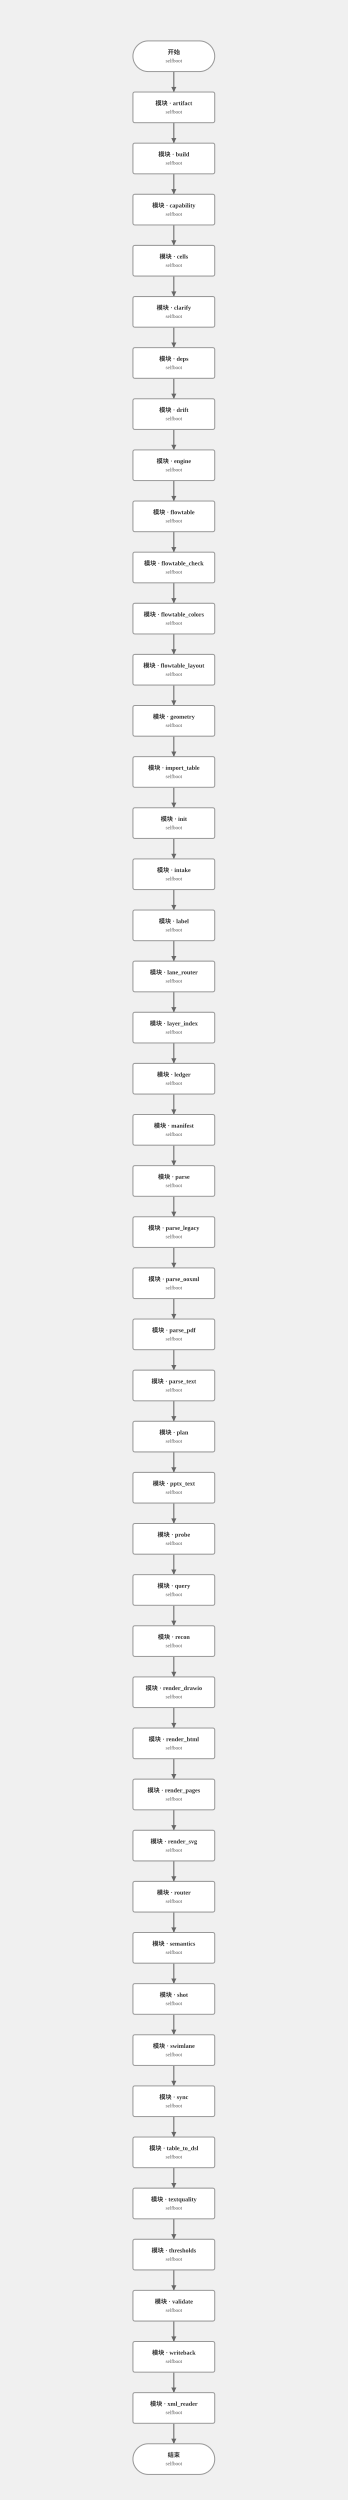
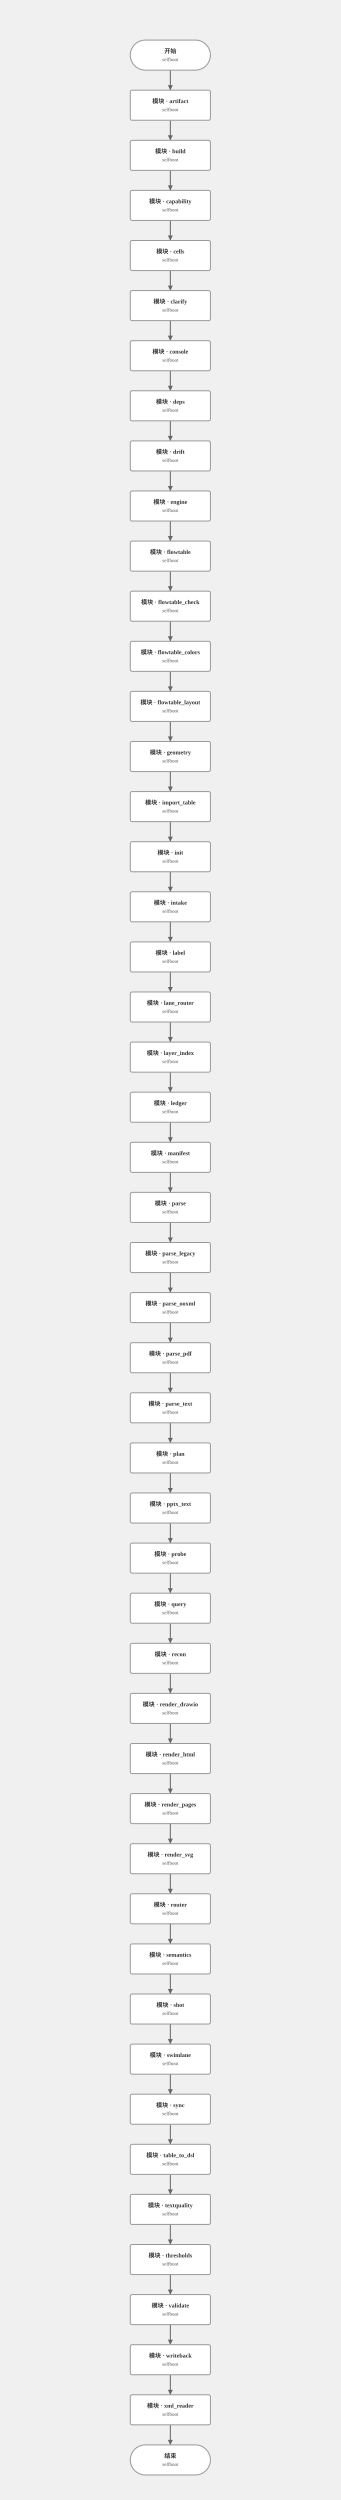
- <svg xmlns="http://www.w3.org/2000/svg" viewBox="0 0 680 4890" width="680" height="4890">
+ <svg xmlns="http://www.w3.org/2000/svg" viewBox="0 0 680 4990" width="680" height="4990">
  <defs>
    <marker id="ar-main" viewBox="0 0 10 10" refX="10" refY="5" markerWidth="10" markerHeight="10" markerUnits="userSpaceOnUse" orient="auto">
      <path d="M0,0L10,5L0,10z" fill="#666666" />
    </marker>
    <marker id="ar-negative" viewBox="0 0 10 10" refX="10" refY="5" markerWidth="10" markerHeight="10" markerUnits="userSpaceOnUse" orient="auto">
      <path d="M0,0L10,5L0,10z" fill="#adb5bd" />
    </marker>
  </defs>
  <path class="edge" data-from="01" data-to="02" d="M 340 140 L 340 180" fill="none" stroke="#666666" stroke-width="2" marker-end="url(#ar-main)" />
  <path class="edge" data-from="02" data-to="03" d="M 340 240 L 340 280" fill="none" stroke="#666666" stroke-width="2" marker-end="url(#ar-main)" />
  <path class="edge" data-from="03" data-to="04" d="M 340 340 L 340 380" fill="none" stroke="#666666" stroke-width="2" marker-end="url(#ar-main)" />
  <path class="edge" data-from="04" data-to="05" d="M 340 440 L 340 480" fill="none" stroke="#666666" stroke-width="2" marker-end="url(#ar-main)" />
  <path class="edge" data-from="05" data-to="06" d="M 340 540 L 340 580" fill="none" stroke="#666666" stroke-width="2" marker-end="url(#ar-main)" />
  <path class="edge" data-from="06" data-to="07" d="M 340 640 L 340 680" fill="none" stroke="#666666" stroke-width="2" marker-end="url(#ar-main)" />
  <path class="edge" data-from="07" data-to="08" d="M 340 740 L 340 780" fill="none" stroke="#666666" stroke-width="2" marker-end="url(#ar-main)" />
  <path class="edge" data-from="08" data-to="09" d="M 340 840 L 340 880" fill="none" stroke="#666666" stroke-width="2" marker-end="url(#ar-main)" />
  <path class="edge" data-from="09" data-to="10" d="M 340 940 L 340 980" fill="none" stroke="#666666" stroke-width="2" marker-end="url(#ar-main)" />
  <path class="edge" data-from="10" data-to="11" d="M 340 1040 L 340 1080" fill="none" stroke="#666666" stroke-width="2" marker-end="url(#ar-main)" />
  <path class="edge" data-from="11" data-to="12" d="M 340 1140 L 340 1180" fill="none" stroke="#666666" stroke-width="2" marker-end="url(#ar-main)" />
  <path class="edge" data-from="12" data-to="13" d="M 340 1240 L 340 1280" fill="none" stroke="#666666" stroke-width="2" marker-end="url(#ar-main)" />
  <path class="edge" data-from="13" data-to="14" d="M 340 1340 L 340 1380" fill="none" stroke="#666666" stroke-width="2" marker-end="url(#ar-main)" />
  <path class="edge" data-from="14" data-to="15" d="M 340 1440 L 340 1480" fill="none" stroke="#666666" stroke-width="2" marker-end="url(#ar-main)" />
  <path class="edge" data-from="15" data-to="16" d="M 340 1540 L 340 1580" fill="none" stroke="#666666" stroke-width="2" marker-end="url(#ar-main)" />
  <path class="edge" data-from="16" data-to="17" d="M 340 1640 L 340 1680" fill="none" stroke="#666666" stroke-width="2" marker-end="url(#ar-main)" />
  <path class="edge" data-from="17" data-to="18" d="M 340 1740 L 340 1780" fill="none" stroke="#666666" stroke-width="2" marker-end="url(#ar-main)" />
  <path class="edge" data-from="18" data-to="19" d="M 340 1840 L 340 1880" fill="none" stroke="#666666" stroke-width="2" marker-end="url(#ar-main)" />
  <path class="edge" data-from="19" data-to="20" d="M 340 1940 L 340 1980" fill="none" stroke="#666666" stroke-width="2" marker-end="url(#ar-main)" />
  <path class="edge" data-from="20" data-to="21" d="M 340 2040 L 340 2080" fill="none" stroke="#666666" stroke-width="2" marker-end="url(#ar-main)" />
  <path class="edge" data-from="21" data-to="22" d="M 340 2140 L 340 2180" fill="none" stroke="#666666" stroke-width="2" marker-end="url(#ar-main)" />
  <path class="edge" data-from="22" data-to="23" d="M 340 2240 L 340 2280" fill="none" stroke="#666666" stroke-width="2" marker-end="url(#ar-main)" />
  <path class="edge" data-from="23" data-to="24" d="M 340 2340 L 340 2380" fill="none" stroke="#666666" stroke-width="2" marker-end="url(#ar-main)" />
  <path class="edge" data-from="24" data-to="25" d="M 340 2440 L 340 2480" fill="none" stroke="#666666" stroke-width="2" marker-end="url(#ar-main)" />
  <path class="edge" data-from="25" data-to="26" d="M 340 2540 L 340 2580" fill="none" stroke="#666666" stroke-width="2" marker-end="url(#ar-main)" />
  <path class="edge" data-from="26" data-to="27" d="M 340 2640 L 340 2680" fill="none" stroke="#666666" stroke-width="2" marker-end="url(#ar-main)" />
  <path class="edge" data-from="27" data-to="28" d="M 340 2740 L 340 2780" fill="none" stroke="#666666" stroke-width="2" marker-end="url(#ar-main)" />
  <path class="edge" data-from="28" data-to="29" d="M 340 2840 L 340 2880" fill="none" stroke="#666666" stroke-width="2" marker-end="url(#ar-main)" />
  <path class="edge" data-from="29" data-to="30" d="M 340 2940 L 340 2980" fill="none" stroke="#666666" stroke-width="2" marker-end="url(#ar-main)" />
  <path class="edge" data-from="30" data-to="31" d="M 340 3040 L 340 3080" fill="none" stroke="#666666" stroke-width="2" marker-end="url(#ar-main)" />
  <path class="edge" data-from="31" data-to="32" d="M 340 3140 L 340 3180" fill="none" stroke="#666666" stroke-width="2" marker-end="url(#ar-main)" />
  <path class="edge" data-from="32" data-to="33" d="M 340 3240 L 340 3280" fill="none" stroke="#666666" stroke-width="2" marker-end="url(#ar-main)" />
  <path class="edge" data-from="33" data-to="34" d="M 340 3340 L 340 3380" fill="none" stroke="#666666" stroke-width="2" marker-end="url(#ar-main)" />
  <path class="edge" data-from="34" data-to="35" d="M 340 3440 L 340 3480" fill="none" stroke="#666666" stroke-width="2" marker-end="url(#ar-main)" />
  <path class="edge" data-from="35" data-to="36" d="M 340 3540 L 340 3580" fill="none" stroke="#666666" stroke-width="2" marker-end="url(#ar-main)" />
  <path class="edge" data-from="36" data-to="37" d="M 340 3640 L 340 3680" fill="none" stroke="#666666" stroke-width="2" marker-end="url(#ar-main)" />
  <path class="edge" data-from="37" data-to="38" d="M 340 3740 L 340 3780" fill="none" stroke="#666666" stroke-width="2" marker-end="url(#ar-main)" />
  <path class="edge" data-from="38" data-to="39" d="M 340 3840 L 340 3880" fill="none" stroke="#666666" stroke-width="2" marker-end="url(#ar-main)" />
  <path class="edge" data-from="39" data-to="40" d="M 340 3940 L 340 3980" fill="none" stroke="#666666" stroke-width="2" marker-end="url(#ar-main)" />
  <path class="edge" data-from="40" data-to="41" d="M 340 4040 L 340 4080" fill="none" stroke="#666666" stroke-width="2" marker-end="url(#ar-main)" />
  <path class="edge" data-from="41" data-to="42" d="M 340 4140 L 340 4180" fill="none" stroke="#666666" stroke-width="2" marker-end="url(#ar-main)" />
  <path class="edge" data-from="42" data-to="43" d="M 340 4240 L 340 4280" fill="none" stroke="#666666" stroke-width="2" marker-end="url(#ar-main)" />
  <path class="edge" data-from="43" data-to="44" d="M 340 4340 L 340 4380" fill="none" stroke="#666666" stroke-width="2" marker-end="url(#ar-main)" />
  <path class="edge" data-from="44" data-to="45" d="M 340 4440 L 340 4480" fill="none" stroke="#666666" stroke-width="2" marker-end="url(#ar-main)" />
  <path class="edge" data-from="45" data-to="46" d="M 340 4540 L 340 4580" fill="none" stroke="#666666" stroke-width="2" marker-end="url(#ar-main)" />
  <path class="edge" data-from="46" data-to="47" d="M 340 4640 L 340 4680" fill="none" stroke="#666666" stroke-width="2" marker-end="url(#ar-main)" />
  <path class="edge" data-from="47" data-to="48" d="M 340 4740 L 340 4780" fill="none" stroke="#666666" stroke-width="2" marker-end="url(#ar-main)" />
+   <path class="edge" data-from="48" data-to="49" d="M 340 4840 L 340 4880" fill="none" stroke="#666666" stroke-width="2" marker-end="url(#ar-main)" />
  <g class="ndg" data-id="01" transform="translate(340,110)">
    <rect class="shape" x="-80" y="-30" width="160" height="60" rx="30" fill="#ffffff" stroke="#999999" stroke-width="2" />
    <text class="t1" x="0" y="-4" text-anchor="middle" fill="#333333" font-size="12" font-weight="bold">开始</text>
    <text class="tm" x="0" y="12" text-anchor="middle" fill="#555555" font-size="10">selfboot</text>
  </g>
  <g class="ndg" data-id="02" transform="translate(340,210)">
    <rect class="sub-ring" x="-78" y="-28" width="156" height="56" rx="3.36" fill="none" stroke="#999999" stroke-width="1" opacity="0.55" />
    <rect class="shape" x="-80" y="-30" width="160" height="60" rx="3.6" fill="#ffffff" stroke="#999999" stroke-width="2" />
    <text class="t1" x="0" y="-4" text-anchor="middle" fill="#333333" font-size="12" font-weight="bold">模块 · artifact</text>
    <text class="tm" x="0" y="12" text-anchor="middle" fill="#555555" font-size="10">selfboot</text>
  </g>
  <g class="ndg" data-id="03" transform="translate(340,310)">
    <rect class="sub-ring" x="-78" y="-28" width="156" height="56" rx="3.36" fill="none" stroke="#999999" stroke-width="1" opacity="0.55" />
    <rect class="shape" x="-80" y="-30" width="160" height="60" rx="3.6" fill="#ffffff" stroke="#999999" stroke-width="2" />
    <text class="t1" x="0" y="-4" text-anchor="middle" fill="#333333" font-size="12" font-weight="bold">模块 · build</text>
    <text class="tm" x="0" y="12" text-anchor="middle" fill="#555555" font-size="10">selfboot</text>
  </g>
  <g class="ndg" data-id="04" transform="translate(340,410)">
    <rect class="sub-ring" x="-78" y="-28" width="156" height="56" rx="3.36" fill="none" stroke="#999999" stroke-width="1" opacity="0.55" />
    <rect class="shape" x="-80" y="-30" width="160" height="60" rx="3.6" fill="#ffffff" stroke="#999999" stroke-width="2" />
    <text class="t1" x="0" y="-4" text-anchor="middle" fill="#333333" font-size="12" font-weight="bold">模块 · capability</text>
    <text class="tm" x="0" y="12" text-anchor="middle" fill="#555555" font-size="10">selfboot</text>
  </g>
  <g class="ndg" data-id="05" transform="translate(340,510)">
    <rect class="sub-ring" x="-78" y="-28" width="156" height="56" rx="3.36" fill="none" stroke="#999999" stroke-width="1" opacity="0.55" />
    <rect class="shape" x="-80" y="-30" width="160" height="60" rx="3.6" fill="#ffffff" stroke="#999999" stroke-width="2" />
    <text class="t1" x="0" y="-4" text-anchor="middle" fill="#333333" font-size="12" font-weight="bold">模块 · cells</text>
    <text class="tm" x="0" y="12" text-anchor="middle" fill="#555555" font-size="10">selfboot</text>
  </g>
  <g class="ndg" data-id="06" transform="translate(340,610)">
    <rect class="sub-ring" x="-78" y="-28" width="156" height="56" rx="3.36" fill="none" stroke="#999999" stroke-width="1" opacity="0.55" />
    <rect class="shape" x="-80" y="-30" width="160" height="60" rx="3.6" fill="#ffffff" stroke="#999999" stroke-width="2" />
    <text class="t1" x="0" y="-4" text-anchor="middle" fill="#333333" font-size="12" font-weight="bold">模块 · clarify</text>
    <text class="tm" x="0" y="12" text-anchor="middle" fill="#555555" font-size="10">selfboot</text>
  </g>
  <g class="ndg" data-id="07" transform="translate(340,710)">
    <rect class="sub-ring" x="-78" y="-28" width="156" height="56" rx="3.36" fill="none" stroke="#999999" stroke-width="1" opacity="0.55" />
    <rect class="shape" x="-80" y="-30" width="160" height="60" rx="3.6" fill="#ffffff" stroke="#999999" stroke-width="2" />
+     <text class="t1" x="0" y="-4" text-anchor="middle" fill="#333333" font-size="12" font-weight="bold">模块 · console</text>
+     <text class="tm" x="0" y="12" text-anchor="middle" fill="#555555" font-size="10">selfboot</text>
+   </g>
+   <g class="ndg" data-id="08" transform="translate(340,810)">
+     <rect class="sub-ring" x="-78" y="-28" width="156" height="56" rx="3.36" fill="none" stroke="#999999" stroke-width="1" opacity="0.55" />
+     <rect class="shape" x="-80" y="-30" width="160" height="60" rx="3.6" fill="#ffffff" stroke="#999999" stroke-width="2" />
    <text class="t1" x="0" y="-4" text-anchor="middle" fill="#333333" font-size="12" font-weight="bold">模块 · deps</text>
    <text class="tm" x="0" y="12" text-anchor="middle" fill="#555555" font-size="10">selfboot</text>
  </g>
-   <g class="ndg" data-id="08" transform="translate(340,810)">
+   <g class="ndg" data-id="09" transform="translate(340,910)">
    <rect class="sub-ring" x="-78" y="-28" width="156" height="56" rx="3.36" fill="none" stroke="#999999" stroke-width="1" opacity="0.55" />
    <rect class="shape" x="-80" y="-30" width="160" height="60" rx="3.6" fill="#ffffff" stroke="#999999" stroke-width="2" />
    <text class="t1" x="0" y="-4" text-anchor="middle" fill="#333333" font-size="12" font-weight="bold">模块 · drift</text>
    <text class="tm" x="0" y="12" text-anchor="middle" fill="#555555" font-size="10">selfboot</text>
  </g>
-   <g class="ndg" data-id="09" transform="translate(340,910)">
+   <g class="ndg" data-id="10" transform="translate(340,1010)">
    <rect class="sub-ring" x="-78" y="-28" width="156" height="56" rx="3.36" fill="none" stroke="#999999" stroke-width="1" opacity="0.55" />
    <rect class="shape" x="-80" y="-30" width="160" height="60" rx="3.6" fill="#ffffff" stroke="#999999" stroke-width="2" />
    <text class="t1" x="0" y="-4" text-anchor="middle" fill="#333333" font-size="12" font-weight="bold">模块 · engine</text>
    <text class="tm" x="0" y="12" text-anchor="middle" fill="#555555" font-size="10">selfboot</text>
  </g>
-   <g class="ndg" data-id="10" transform="translate(340,1010)">
+   <g class="ndg" data-id="11" transform="translate(340,1110)">
    <rect class="sub-ring" x="-78" y="-28" width="156" height="56" rx="3.36" fill="none" stroke="#999999" stroke-width="1" opacity="0.55" />
    <rect class="shape" x="-80" y="-30" width="160" height="60" rx="3.6" fill="#ffffff" stroke="#999999" stroke-width="2" />
    <text class="t1" x="0" y="-4" text-anchor="middle" fill="#333333" font-size="12" font-weight="bold">模块 · flowtable</text>
    <text class="tm" x="0" y="12" text-anchor="middle" fill="#555555" font-size="10">selfboot</text>
  </g>
-   <g class="ndg" data-id="11" transform="translate(340,1110)">
+   <g class="ndg" data-id="12" transform="translate(340,1210)">
    <rect class="sub-ring" x="-78" y="-28" width="156" height="56" rx="3.36" fill="none" stroke="#999999" stroke-width="1" opacity="0.55" />
    <rect class="shape" x="-80" y="-30" width="160" height="60" rx="3.6" fill="#ffffff" stroke="#999999" stroke-width="2" />
    <text class="t1" x="0" y="-4" text-anchor="middle" fill="#333333" font-size="12" font-weight="bold">模块 · flowtable_check</text>
    <text class="tm" x="0" y="12" text-anchor="middle" fill="#555555" font-size="10">selfboot</text>
  </g>
-   <g class="ndg" data-id="12" transform="translate(340,1210)">
+   <g class="ndg" data-id="13" transform="translate(340,1310)">
    <rect class="sub-ring" x="-78" y="-28" width="156" height="56" rx="3.36" fill="none" stroke="#999999" stroke-width="1" opacity="0.55" />
    <rect class="shape" x="-80" y="-30" width="160" height="60" rx="3.6" fill="#ffffff" stroke="#999999" stroke-width="2" />
    <text class="t1" x="0" y="-4" text-anchor="middle" fill="#333333" font-size="12" font-weight="bold">模块 · flowtable_colors</text>
    <text class="tm" x="0" y="12" text-anchor="middle" fill="#555555" font-size="10">selfboot</text>
  </g>
-   <g class="ndg" data-id="13" transform="translate(340,1310)">
+   <g class="ndg" data-id="14" transform="translate(340,1410)">
    <rect class="sub-ring" x="-78" y="-28" width="156" height="56" rx="3.36" fill="none" stroke="#999999" stroke-width="1" opacity="0.55" />
    <rect class="shape" x="-80" y="-30" width="160" height="60" rx="3.6" fill="#ffffff" stroke="#999999" stroke-width="2" />
    <text class="t1" x="0" y="-4" text-anchor="middle" fill="#333333" font-size="12" font-weight="bold">模块 · flowtable_layout</text>
    <text class="tm" x="0" y="12" text-anchor="middle" fill="#555555" font-size="10">selfboot</text>
  </g>
-   <g class="ndg" data-id="14" transform="translate(340,1410)">
+   <g class="ndg" data-id="15" transform="translate(340,1510)">
    <rect class="sub-ring" x="-78" y="-28" width="156" height="56" rx="3.36" fill="none" stroke="#999999" stroke-width="1" opacity="0.55" />
    <rect class="shape" x="-80" y="-30" width="160" height="60" rx="3.6" fill="#ffffff" stroke="#999999" stroke-width="2" />
    <text class="t1" x="0" y="-4" text-anchor="middle" fill="#333333" font-size="12" font-weight="bold">模块 · geometry</text>
    <text class="tm" x="0" y="12" text-anchor="middle" fill="#555555" font-size="10">selfboot</text>
  </g>
-   <g class="ndg" data-id="15" transform="translate(340,1510)">
+   <g class="ndg" data-id="16" transform="translate(340,1610)">
    <rect class="sub-ring" x="-78" y="-28" width="156" height="56" rx="3.36" fill="none" stroke="#999999" stroke-width="1" opacity="0.55" />
    <rect class="shape" x="-80" y="-30" width="160" height="60" rx="3.6" fill="#ffffff" stroke="#999999" stroke-width="2" />
    <text class="t1" x="0" y="-4" text-anchor="middle" fill="#333333" font-size="12" font-weight="bold">模块 · import_table</text>
    <text class="tm" x="0" y="12" text-anchor="middle" fill="#555555" font-size="10">selfboot</text>
  </g>
-   <g class="ndg" data-id="16" transform="translate(340,1610)">
+   <g class="ndg" data-id="17" transform="translate(340,1710)">
    <rect class="sub-ring" x="-78" y="-28" width="156" height="56" rx="3.36" fill="none" stroke="#999999" stroke-width="1" opacity="0.55" />
    <rect class="shape" x="-80" y="-30" width="160" height="60" rx="3.6" fill="#ffffff" stroke="#999999" stroke-width="2" />
    <text class="t1" x="0" y="-4" text-anchor="middle" fill="#333333" font-size="12" font-weight="bold">模块 · init</text>
    <text class="tm" x="0" y="12" text-anchor="middle" fill="#555555" font-size="10">selfboot</text>
  </g>
-   <g class="ndg" data-id="17" transform="translate(340,1710)">
+   <g class="ndg" data-id="18" transform="translate(340,1810)">
    <rect class="sub-ring" x="-78" y="-28" width="156" height="56" rx="3.36" fill="none" stroke="#999999" stroke-width="1" opacity="0.55" />
    <rect class="shape" x="-80" y="-30" width="160" height="60" rx="3.6" fill="#ffffff" stroke="#999999" stroke-width="2" />
    <text class="t1" x="0" y="-4" text-anchor="middle" fill="#333333" font-size="12" font-weight="bold">模块 · intake</text>
    <text class="tm" x="0" y="12" text-anchor="middle" fill="#555555" font-size="10">selfboot</text>
  </g>
-   <g class="ndg" data-id="18" transform="translate(340,1810)">
+   <g class="ndg" data-id="19" transform="translate(340,1910)">
    <rect class="sub-ring" x="-78" y="-28" width="156" height="56" rx="3.36" fill="none" stroke="#999999" stroke-width="1" opacity="0.55" />
    <rect class="shape" x="-80" y="-30" width="160" height="60" rx="3.6" fill="#ffffff" stroke="#999999" stroke-width="2" />
    <text class="t1" x="0" y="-4" text-anchor="middle" fill="#333333" font-size="12" font-weight="bold">模块 · label</text>
    <text class="tm" x="0" y="12" text-anchor="middle" fill="#555555" font-size="10">selfboot</text>
  </g>
-   <g class="ndg" data-id="19" transform="translate(340,1910)">
+   <g class="ndg" data-id="20" transform="translate(340,2010)">
    <rect class="sub-ring" x="-78" y="-28" width="156" height="56" rx="3.36" fill="none" stroke="#999999" stroke-width="1" opacity="0.55" />
    <rect class="shape" x="-80" y="-30" width="160" height="60" rx="3.6" fill="#ffffff" stroke="#999999" stroke-width="2" />
    <text class="t1" x="0" y="-4" text-anchor="middle" fill="#333333" font-size="12" font-weight="bold">模块 · lane_router</text>
    <text class="tm" x="0" y="12" text-anchor="middle" fill="#555555" font-size="10">selfboot</text>
  </g>
-   <g class="ndg" data-id="20" transform="translate(340,2010)">
+   <g class="ndg" data-id="21" transform="translate(340,2110)">
    <rect class="sub-ring" x="-78" y="-28" width="156" height="56" rx="3.36" fill="none" stroke="#999999" stroke-width="1" opacity="0.55" />
    <rect class="shape" x="-80" y="-30" width="160" height="60" rx="3.6" fill="#ffffff" stroke="#999999" stroke-width="2" />
    <text class="t1" x="0" y="-4" text-anchor="middle" fill="#333333" font-size="12" font-weight="bold">模块 · layer_index</text>
    <text class="tm" x="0" y="12" text-anchor="middle" fill="#555555" font-size="10">selfboot</text>
  </g>
-   <g class="ndg" data-id="21" transform="translate(340,2110)">
+   <g class="ndg" data-id="22" transform="translate(340,2210)">
    <rect class="sub-ring" x="-78" y="-28" width="156" height="56" rx="3.36" fill="none" stroke="#999999" stroke-width="1" opacity="0.55" />
    <rect class="shape" x="-80" y="-30" width="160" height="60" rx="3.6" fill="#ffffff" stroke="#999999" stroke-width="2" />
    <text class="t1" x="0" y="-4" text-anchor="middle" fill="#333333" font-size="12" font-weight="bold">模块 · ledger</text>
    <text class="tm" x="0" y="12" text-anchor="middle" fill="#555555" font-size="10">selfboot</text>
  </g>
-   <g class="ndg" data-id="22" transform="translate(340,2210)">
+   <g class="ndg" data-id="23" transform="translate(340,2310)">
    <rect class="sub-ring" x="-78" y="-28" width="156" height="56" rx="3.36" fill="none" stroke="#999999" stroke-width="1" opacity="0.55" />
    <rect class="shape" x="-80" y="-30" width="160" height="60" rx="3.6" fill="#ffffff" stroke="#999999" stroke-width="2" />
    <text class="t1" x="0" y="-4" text-anchor="middle" fill="#333333" font-size="12" font-weight="bold">模块 · manifest</text>
    <text class="tm" x="0" y="12" text-anchor="middle" fill="#555555" font-size="10">selfboot</text>
  </g>
-   <g class="ndg" data-id="23" transform="translate(340,2310)">
+   <g class="ndg" data-id="24" transform="translate(340,2410)">
    <rect class="sub-ring" x="-78" y="-28" width="156" height="56" rx="3.36" fill="none" stroke="#999999" stroke-width="1" opacity="0.55" />
    <rect class="shape" x="-80" y="-30" width="160" height="60" rx="3.6" fill="#ffffff" stroke="#999999" stroke-width="2" />
    <text class="t1" x="0" y="-4" text-anchor="middle" fill="#333333" font-size="12" font-weight="bold">模块 · parse</text>
    <text class="tm" x="0" y="12" text-anchor="middle" fill="#555555" font-size="10">selfboot</text>
  </g>
-   <g class="ndg" data-id="24" transform="translate(340,2410)">
+   <g class="ndg" data-id="25" transform="translate(340,2510)">
    <rect class="sub-ring" x="-78" y="-28" width="156" height="56" rx="3.36" fill="none" stroke="#999999" stroke-width="1" opacity="0.55" />
    <rect class="shape" x="-80" y="-30" width="160" height="60" rx="3.6" fill="#ffffff" stroke="#999999" stroke-width="2" />
    <text class="t1" x="0" y="-4" text-anchor="middle" fill="#333333" font-size="12" font-weight="bold">模块 · parse_legacy</text>
    <text class="tm" x="0" y="12" text-anchor="middle" fill="#555555" font-size="10">selfboot</text>
  </g>
-   <g class="ndg" data-id="25" transform="translate(340,2510)">
+   <g class="ndg" data-id="26" transform="translate(340,2610)">
    <rect class="sub-ring" x="-78" y="-28" width="156" height="56" rx="3.36" fill="none" stroke="#999999" stroke-width="1" opacity="0.55" />
    <rect class="shape" x="-80" y="-30" width="160" height="60" rx="3.6" fill="#ffffff" stroke="#999999" stroke-width="2" />
    <text class="t1" x="0" y="-4" text-anchor="middle" fill="#333333" font-size="12" font-weight="bold">模块 · parse_ooxml</text>
    <text class="tm" x="0" y="12" text-anchor="middle" fill="#555555" font-size="10">selfboot</text>
  </g>
-   <g class="ndg" data-id="26" transform="translate(340,2610)">
+   <g class="ndg" data-id="27" transform="translate(340,2710)">
    <rect class="sub-ring" x="-78" y="-28" width="156" height="56" rx="3.36" fill="none" stroke="#999999" stroke-width="1" opacity="0.55" />
    <rect class="shape" x="-80" y="-30" width="160" height="60" rx="3.6" fill="#ffffff" stroke="#999999" stroke-width="2" />
    <text class="t1" x="0" y="-4" text-anchor="middle" fill="#333333" font-size="12" font-weight="bold">模块 · parse_pdf</text>
    <text class="tm" x="0" y="12" text-anchor="middle" fill="#555555" font-size="10">selfboot</text>
  </g>
-   <g class="ndg" data-id="27" transform="translate(340,2710)">
+   <g class="ndg" data-id="28" transform="translate(340,2810)">
    <rect class="sub-ring" x="-78" y="-28" width="156" height="56" rx="3.36" fill="none" stroke="#999999" stroke-width="1" opacity="0.55" />
    <rect class="shape" x="-80" y="-30" width="160" height="60" rx="3.6" fill="#ffffff" stroke="#999999" stroke-width="2" />
    <text class="t1" x="0" y="-4" text-anchor="middle" fill="#333333" font-size="12" font-weight="bold">模块 · parse_text</text>
    <text class="tm" x="0" y="12" text-anchor="middle" fill="#555555" font-size="10">selfboot</text>
  </g>
-   <g class="ndg" data-id="28" transform="translate(340,2810)">
+   <g class="ndg" data-id="29" transform="translate(340,2910)">
    <rect class="sub-ring" x="-78" y="-28" width="156" height="56" rx="3.36" fill="none" stroke="#999999" stroke-width="1" opacity="0.55" />
    <rect class="shape" x="-80" y="-30" width="160" height="60" rx="3.6" fill="#ffffff" stroke="#999999" stroke-width="2" />
    <text class="t1" x="0" y="-4" text-anchor="middle" fill="#333333" font-size="12" font-weight="bold">模块 · plan</text>
    <text class="tm" x="0" y="12" text-anchor="middle" fill="#555555" font-size="10">selfboot</text>
  </g>
-   <g class="ndg" data-id="29" transform="translate(340,2910)">
+   <g class="ndg" data-id="30" transform="translate(340,3010)">
    <rect class="sub-ring" x="-78" y="-28" width="156" height="56" rx="3.36" fill="none" stroke="#999999" stroke-width="1" opacity="0.55" />
    <rect class="shape" x="-80" y="-30" width="160" height="60" rx="3.6" fill="#ffffff" stroke="#999999" stroke-width="2" />
    <text class="t1" x="0" y="-4" text-anchor="middle" fill="#333333" font-size="12" font-weight="bold">模块 · pptx_text</text>
    <text class="tm" x="0" y="12" text-anchor="middle" fill="#555555" font-size="10">selfboot</text>
  </g>
-   <g class="ndg" data-id="30" transform="translate(340,3010)">
+   <g class="ndg" data-id="31" transform="translate(340,3110)">
    <rect class="sub-ring" x="-78" y="-28" width="156" height="56" rx="3.36" fill="none" stroke="#999999" stroke-width="1" opacity="0.55" />
    <rect class="shape" x="-80" y="-30" width="160" height="60" rx="3.6" fill="#ffffff" stroke="#999999" stroke-width="2" />
    <text class="t1" x="0" y="-4" text-anchor="middle" fill="#333333" font-size="12" font-weight="bold">模块 · probe</text>
    <text class="tm" x="0" y="12" text-anchor="middle" fill="#555555" font-size="10">selfboot</text>
  </g>
-   <g class="ndg" data-id="31" transform="translate(340,3110)">
+   <g class="ndg" data-id="32" transform="translate(340,3210)">
    <rect class="sub-ring" x="-78" y="-28" width="156" height="56" rx="3.36" fill="none" stroke="#999999" stroke-width="1" opacity="0.55" />
    <rect class="shape" x="-80" y="-30" width="160" height="60" rx="3.6" fill="#ffffff" stroke="#999999" stroke-width="2" />
    <text class="t1" x="0" y="-4" text-anchor="middle" fill="#333333" font-size="12" font-weight="bold">模块 · query</text>
    <text class="tm" x="0" y="12" text-anchor="middle" fill="#555555" font-size="10">selfboot</text>
  </g>
-   <g class="ndg" data-id="32" transform="translate(340,3210)">
+   <g class="ndg" data-id="33" transform="translate(340,3310)">
    <rect class="sub-ring" x="-78" y="-28" width="156" height="56" rx="3.36" fill="none" stroke="#999999" stroke-width="1" opacity="0.55" />
    <rect class="shape" x="-80" y="-30" width="160" height="60" rx="3.6" fill="#ffffff" stroke="#999999" stroke-width="2" />
    <text class="t1" x="0" y="-4" text-anchor="middle" fill="#333333" font-size="12" font-weight="bold">模块 · recon</text>
    <text class="tm" x="0" y="12" text-anchor="middle" fill="#555555" font-size="10">selfboot</text>
  </g>
-   <g class="ndg" data-id="33" transform="translate(340,3310)">
+   <g class="ndg" data-id="34" transform="translate(340,3410)">
    <rect class="sub-ring" x="-78" y="-28" width="156" height="56" rx="3.36" fill="none" stroke="#999999" stroke-width="1" opacity="0.55" />
    <rect class="shape" x="-80" y="-30" width="160" height="60" rx="3.6" fill="#ffffff" stroke="#999999" stroke-width="2" />
    <text class="t1" x="0" y="-4" text-anchor="middle" fill="#333333" font-size="12" font-weight="bold">模块 · render_drawio</text>
    <text class="tm" x="0" y="12" text-anchor="middle" fill="#555555" font-size="10">selfboot</text>
  </g>
-   <g class="ndg" data-id="34" transform="translate(340,3410)">
+   <g class="ndg" data-id="35" transform="translate(340,3510)">
    <rect class="sub-ring" x="-78" y="-28" width="156" height="56" rx="3.36" fill="none" stroke="#999999" stroke-width="1" opacity="0.55" />
    <rect class="shape" x="-80" y="-30" width="160" height="60" rx="3.6" fill="#ffffff" stroke="#999999" stroke-width="2" />
    <text class="t1" x="0" y="-4" text-anchor="middle" fill="#333333" font-size="12" font-weight="bold">模块 · render_html</text>
    <text class="tm" x="0" y="12" text-anchor="middle" fill="#555555" font-size="10">selfboot</text>
  </g>
-   <g class="ndg" data-id="35" transform="translate(340,3510)">
+   <g class="ndg" data-id="36" transform="translate(340,3610)">
    <rect class="sub-ring" x="-78" y="-28" width="156" height="56" rx="3.36" fill="none" stroke="#999999" stroke-width="1" opacity="0.55" />
    <rect class="shape" x="-80" y="-30" width="160" height="60" rx="3.6" fill="#ffffff" stroke="#999999" stroke-width="2" />
    <text class="t1" x="0" y="-4" text-anchor="middle" fill="#333333" font-size="12" font-weight="bold">模块 · render_pages</text>
    <text class="tm" x="0" y="12" text-anchor="middle" fill="#555555" font-size="10">selfboot</text>
  </g>
-   <g class="ndg" data-id="36" transform="translate(340,3610)">
+   <g class="ndg" data-id="37" transform="translate(340,3710)">
    <rect class="sub-ring" x="-78" y="-28" width="156" height="56" rx="3.36" fill="none" stroke="#999999" stroke-width="1" opacity="0.55" />
    <rect class="shape" x="-80" y="-30" width="160" height="60" rx="3.6" fill="#ffffff" stroke="#999999" stroke-width="2" />
    <text class="t1" x="0" y="-4" text-anchor="middle" fill="#333333" font-size="12" font-weight="bold">模块 · render_svg</text>
    <text class="tm" x="0" y="12" text-anchor="middle" fill="#555555" font-size="10">selfboot</text>
  </g>
-   <g class="ndg" data-id="37" transform="translate(340,3710)">
+   <g class="ndg" data-id="38" transform="translate(340,3810)">
    <rect class="sub-ring" x="-78" y="-28" width="156" height="56" rx="3.36" fill="none" stroke="#999999" stroke-width="1" opacity="0.55" />
    <rect class="shape" x="-80" y="-30" width="160" height="60" rx="3.6" fill="#ffffff" stroke="#999999" stroke-width="2" />
    <text class="t1" x="0" y="-4" text-anchor="middle" fill="#333333" font-size="12" font-weight="bold">模块 · router</text>
    <text class="tm" x="0" y="12" text-anchor="middle" fill="#555555" font-size="10">selfboot</text>
  </g>
-   <g class="ndg" data-id="38" transform="translate(340,3810)">
+   <g class="ndg" data-id="39" transform="translate(340,3910)">
    <rect class="sub-ring" x="-78" y="-28" width="156" height="56" rx="3.36" fill="none" stroke="#999999" stroke-width="1" opacity="0.55" />
    <rect class="shape" x="-80" y="-30" width="160" height="60" rx="3.6" fill="#ffffff" stroke="#999999" stroke-width="2" />
    <text class="t1" x="0" y="-4" text-anchor="middle" fill="#333333" font-size="12" font-weight="bold">模块 · semantics</text>
    <text class="tm" x="0" y="12" text-anchor="middle" fill="#555555" font-size="10">selfboot</text>
  </g>
-   <g class="ndg" data-id="39" transform="translate(340,3910)">
+   <g class="ndg" data-id="40" transform="translate(340,4010)">
    <rect class="sub-ring" x="-78" y="-28" width="156" height="56" rx="3.36" fill="none" stroke="#999999" stroke-width="1" opacity="0.55" />
    <rect class="shape" x="-80" y="-30" width="160" height="60" rx="3.6" fill="#ffffff" stroke="#999999" stroke-width="2" />
    <text class="t1" x="0" y="-4" text-anchor="middle" fill="#333333" font-size="12" font-weight="bold">模块 · shot</text>
    <text class="tm" x="0" y="12" text-anchor="middle" fill="#555555" font-size="10">selfboot</text>
  </g>
-   <g class="ndg" data-id="40" transform="translate(340,4010)">
+   <g class="ndg" data-id="41" transform="translate(340,4110)">
    <rect class="sub-ring" x="-78" y="-28" width="156" height="56" rx="3.36" fill="none" stroke="#999999" stroke-width="1" opacity="0.55" />
    <rect class="shape" x="-80" y="-30" width="160" height="60" rx="3.6" fill="#ffffff" stroke="#999999" stroke-width="2" />
    <text class="t1" x="0" y="-4" text-anchor="middle" fill="#333333" font-size="12" font-weight="bold">模块 · swimlane</text>
    <text class="tm" x="0" y="12" text-anchor="middle" fill="#555555" font-size="10">selfboot</text>
  </g>
-   <g class="ndg" data-id="41" transform="translate(340,4110)">
+   <g class="ndg" data-id="42" transform="translate(340,4210)">
    <rect class="sub-ring" x="-78" y="-28" width="156" height="56" rx="3.36" fill="none" stroke="#999999" stroke-width="1" opacity="0.55" />
    <rect class="shape" x="-80" y="-30" width="160" height="60" rx="3.6" fill="#ffffff" stroke="#999999" stroke-width="2" />
    <text class="t1" x="0" y="-4" text-anchor="middle" fill="#333333" font-size="12" font-weight="bold">模块 · sync</text>
    <text class="tm" x="0" y="12" text-anchor="middle" fill="#555555" font-size="10">selfboot</text>
  </g>
-   <g class="ndg" data-id="42" transform="translate(340,4210)">
+   <g class="ndg" data-id="43" transform="translate(340,4310)">
    <rect class="sub-ring" x="-78" y="-28" width="156" height="56" rx="3.36" fill="none" stroke="#999999" stroke-width="1" opacity="0.55" />
    <rect class="shape" x="-80" y="-30" width="160" height="60" rx="3.6" fill="#ffffff" stroke="#999999" stroke-width="2" />
    <text class="t1" x="0" y="-4" text-anchor="middle" fill="#333333" font-size="12" font-weight="bold">模块 · table_to_dsl</text>
    <text class="tm" x="0" y="12" text-anchor="middle" fill="#555555" font-size="10">selfboot</text>
  </g>
-   <g class="ndg" data-id="43" transform="translate(340,4310)">
+   <g class="ndg" data-id="44" transform="translate(340,4410)">
    <rect class="sub-ring" x="-78" y="-28" width="156" height="56" rx="3.36" fill="none" stroke="#999999" stroke-width="1" opacity="0.55" />
    <rect class="shape" x="-80" y="-30" width="160" height="60" rx="3.6" fill="#ffffff" stroke="#999999" stroke-width="2" />
    <text class="t1" x="0" y="-4" text-anchor="middle" fill="#333333" font-size="12" font-weight="bold">模块 · textquality</text>
    <text class="tm" x="0" y="12" text-anchor="middle" fill="#555555" font-size="10">selfboot</text>
  </g>
-   <g class="ndg" data-id="44" transform="translate(340,4410)">
+   <g class="ndg" data-id="45" transform="translate(340,4510)">
    <rect class="sub-ring" x="-78" y="-28" width="156" height="56" rx="3.36" fill="none" stroke="#999999" stroke-width="1" opacity="0.55" />
    <rect class="shape" x="-80" y="-30" width="160" height="60" rx="3.6" fill="#ffffff" stroke="#999999" stroke-width="2" />
    <text class="t1" x="0" y="-4" text-anchor="middle" fill="#333333" font-size="12" font-weight="bold">模块 · thresholds</text>
    <text class="tm" x="0" y="12" text-anchor="middle" fill="#555555" font-size="10">selfboot</text>
  </g>
-   <g class="ndg" data-id="45" transform="translate(340,4510)">
+   <g class="ndg" data-id="46" transform="translate(340,4610)">
    <rect class="sub-ring" x="-78" y="-28" width="156" height="56" rx="3.36" fill="none" stroke="#999999" stroke-width="1" opacity="0.55" />
    <rect class="shape" x="-80" y="-30" width="160" height="60" rx="3.6" fill="#ffffff" stroke="#999999" stroke-width="2" />
    <text class="t1" x="0" y="-4" text-anchor="middle" fill="#333333" font-size="12" font-weight="bold">模块 · validate</text>
    <text class="tm" x="0" y="12" text-anchor="middle" fill="#555555" font-size="10">selfboot</text>
  </g>
-   <g class="ndg" data-id="46" transform="translate(340,4610)">
+   <g class="ndg" data-id="47" transform="translate(340,4710)">
    <rect class="sub-ring" x="-78" y="-28" width="156" height="56" rx="3.36" fill="none" stroke="#999999" stroke-width="1" opacity="0.55" />
    <rect class="shape" x="-80" y="-30" width="160" height="60" rx="3.6" fill="#ffffff" stroke="#999999" stroke-width="2" />
    <text class="t1" x="0" y="-4" text-anchor="middle" fill="#333333" font-size="12" font-weight="bold">模块 · writeback</text>
    <text class="tm" x="0" y="12" text-anchor="middle" fill="#555555" font-size="10">selfboot</text>
  </g>
-   <g class="ndg" data-id="47" transform="translate(340,4710)">
+   <g class="ndg" data-id="48" transform="translate(340,4810)">
    <rect class="sub-ring" x="-78" y="-28" width="156" height="56" rx="3.36" fill="none" stroke="#999999" stroke-width="1" opacity="0.55" />
    <rect class="shape" x="-80" y="-30" width="160" height="60" rx="3.6" fill="#ffffff" stroke="#999999" stroke-width="2" />
    <text class="t1" x="0" y="-4" text-anchor="middle" fill="#333333" font-size="12" font-weight="bold">模块 · xml_reader</text>
    <text class="tm" x="0" y="12" text-anchor="middle" fill="#555555" font-size="10">selfboot</text>
  </g>
-   <g class="ndg" data-id="48" transform="translate(340,4810)">
+   <g class="ndg" data-id="49" transform="translate(340,4910)">
    <rect class="shape" x="-80" y="-30" width="160" height="60" rx="30" fill="#ffffff" stroke="#999999" stroke-width="2" />
    <text class="t1" x="0" y="-4" text-anchor="middle" fill="#333333" font-size="12" font-weight="bold">结束</text>
    <text class="tm" x="0" y="12" text-anchor="middle" fill="#555555" font-size="10">selfboot</text>
  </g>
</svg>
